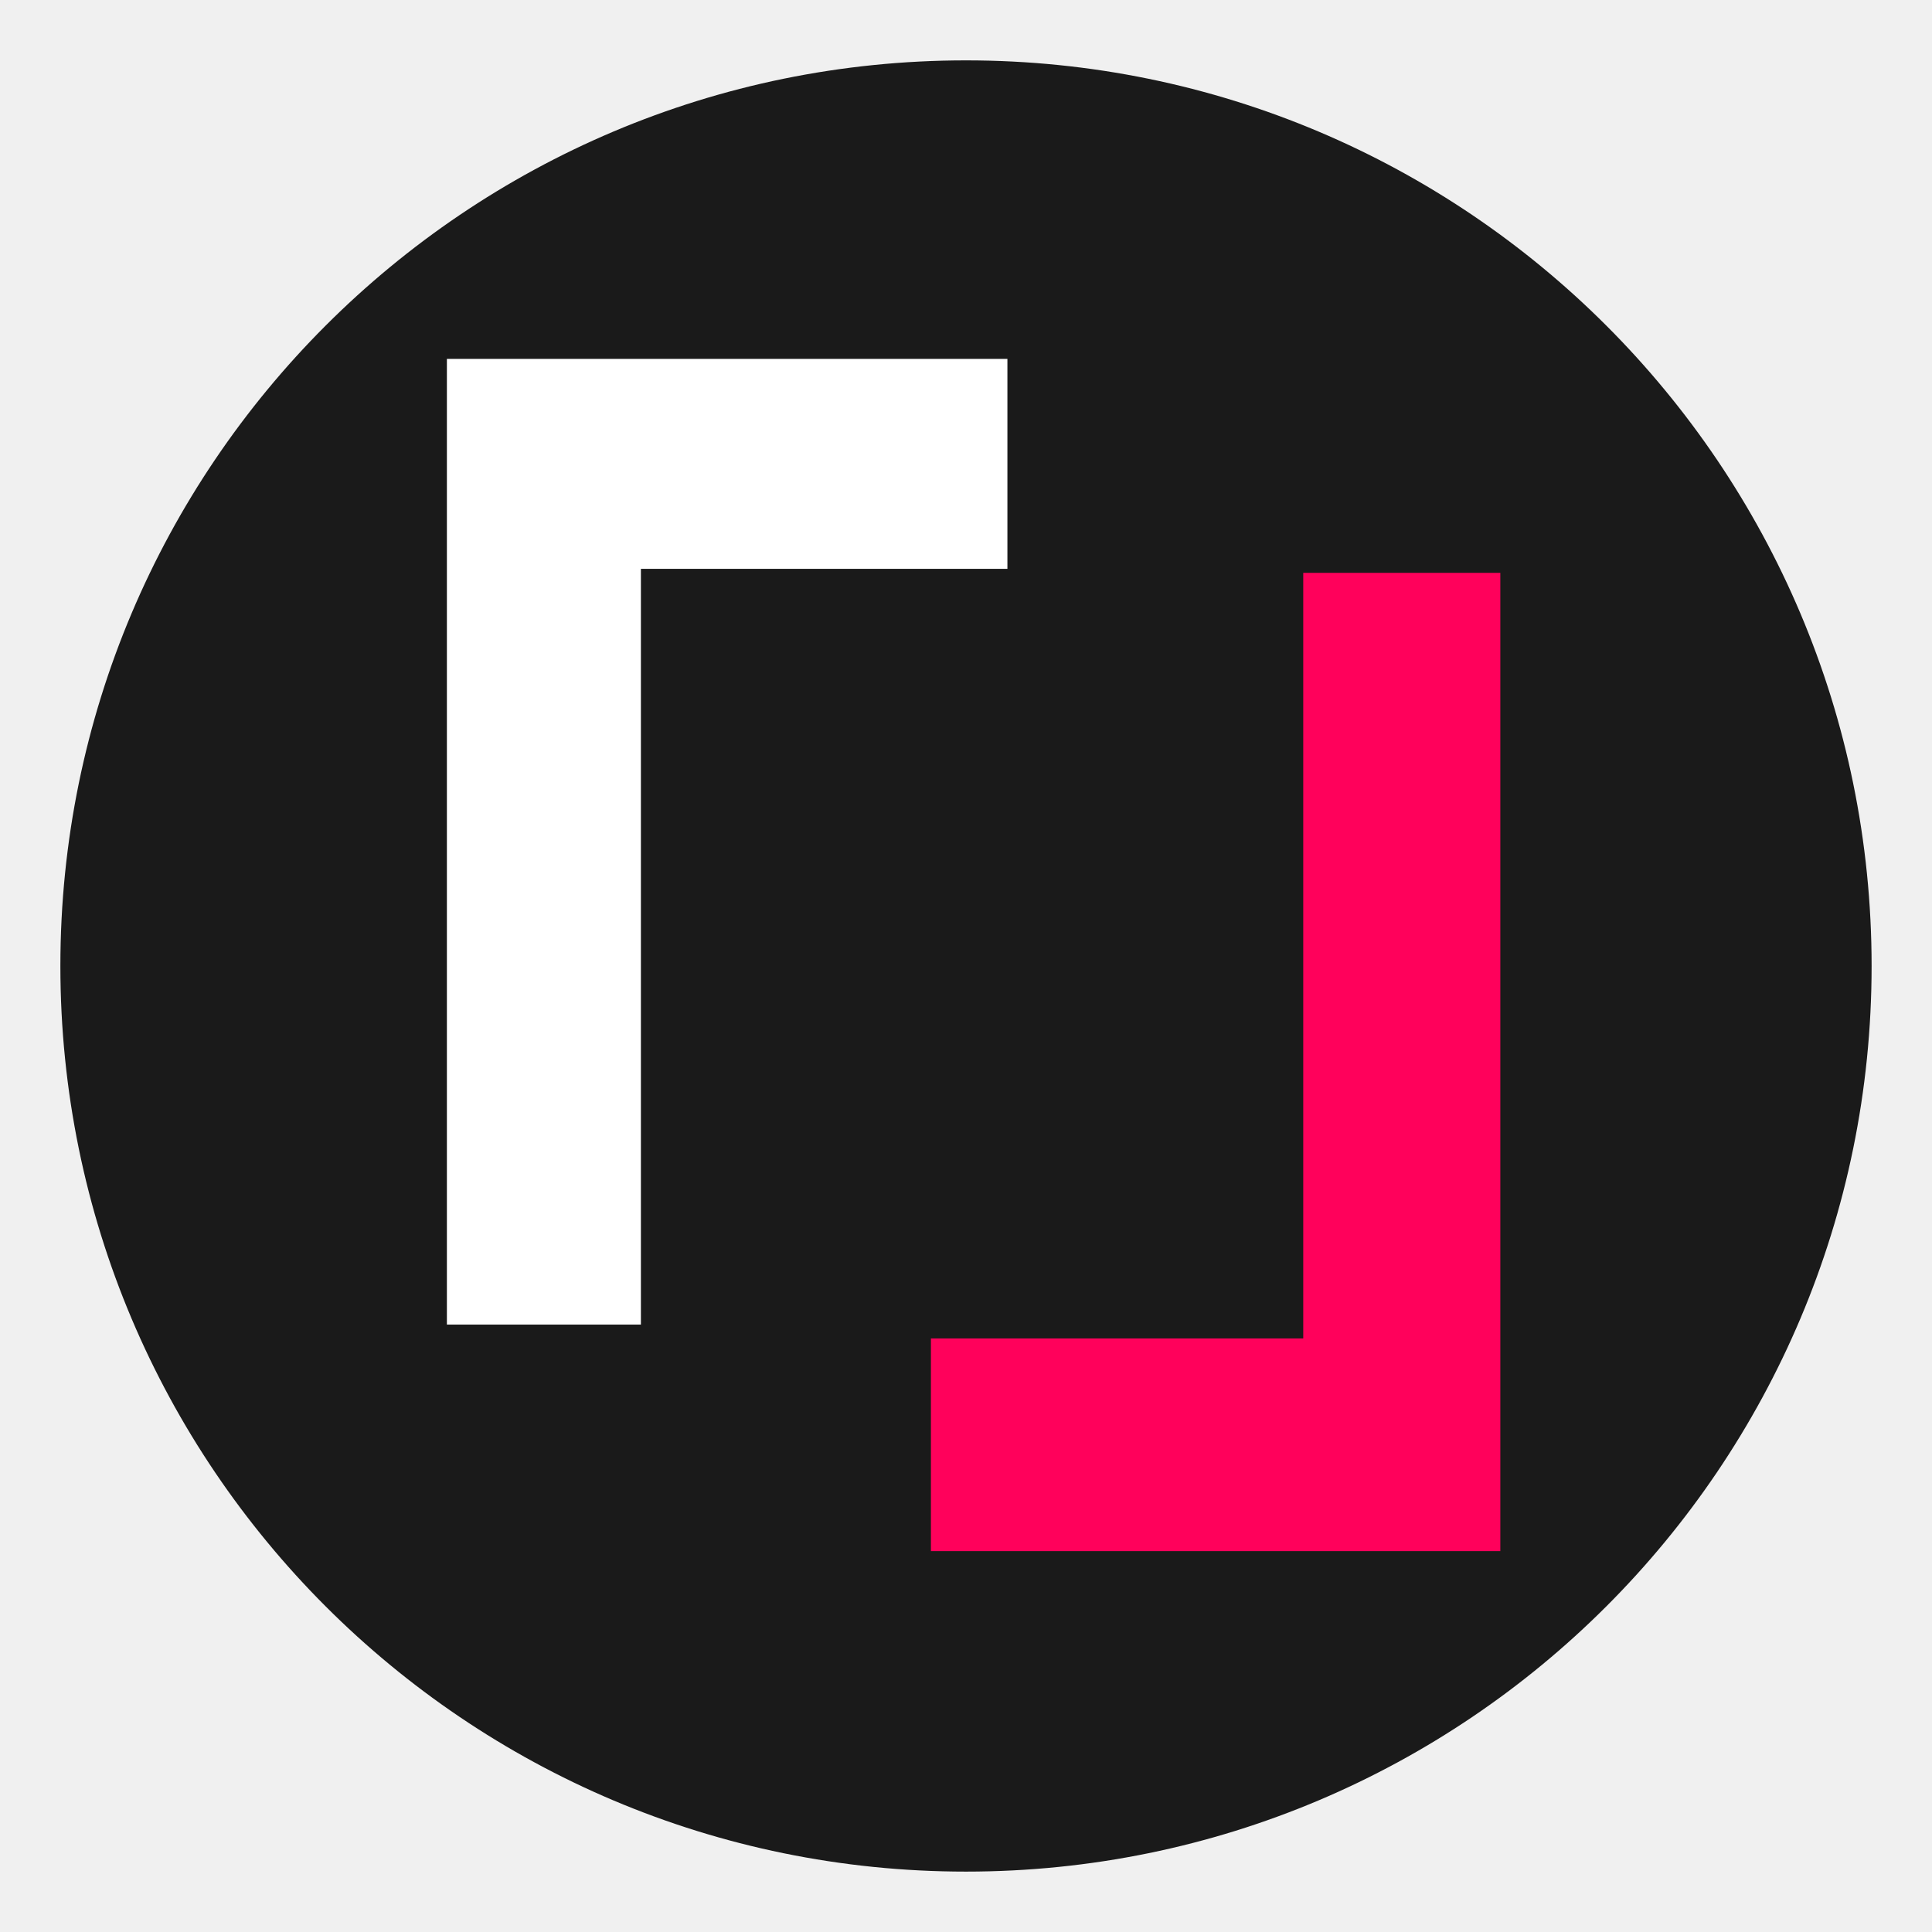
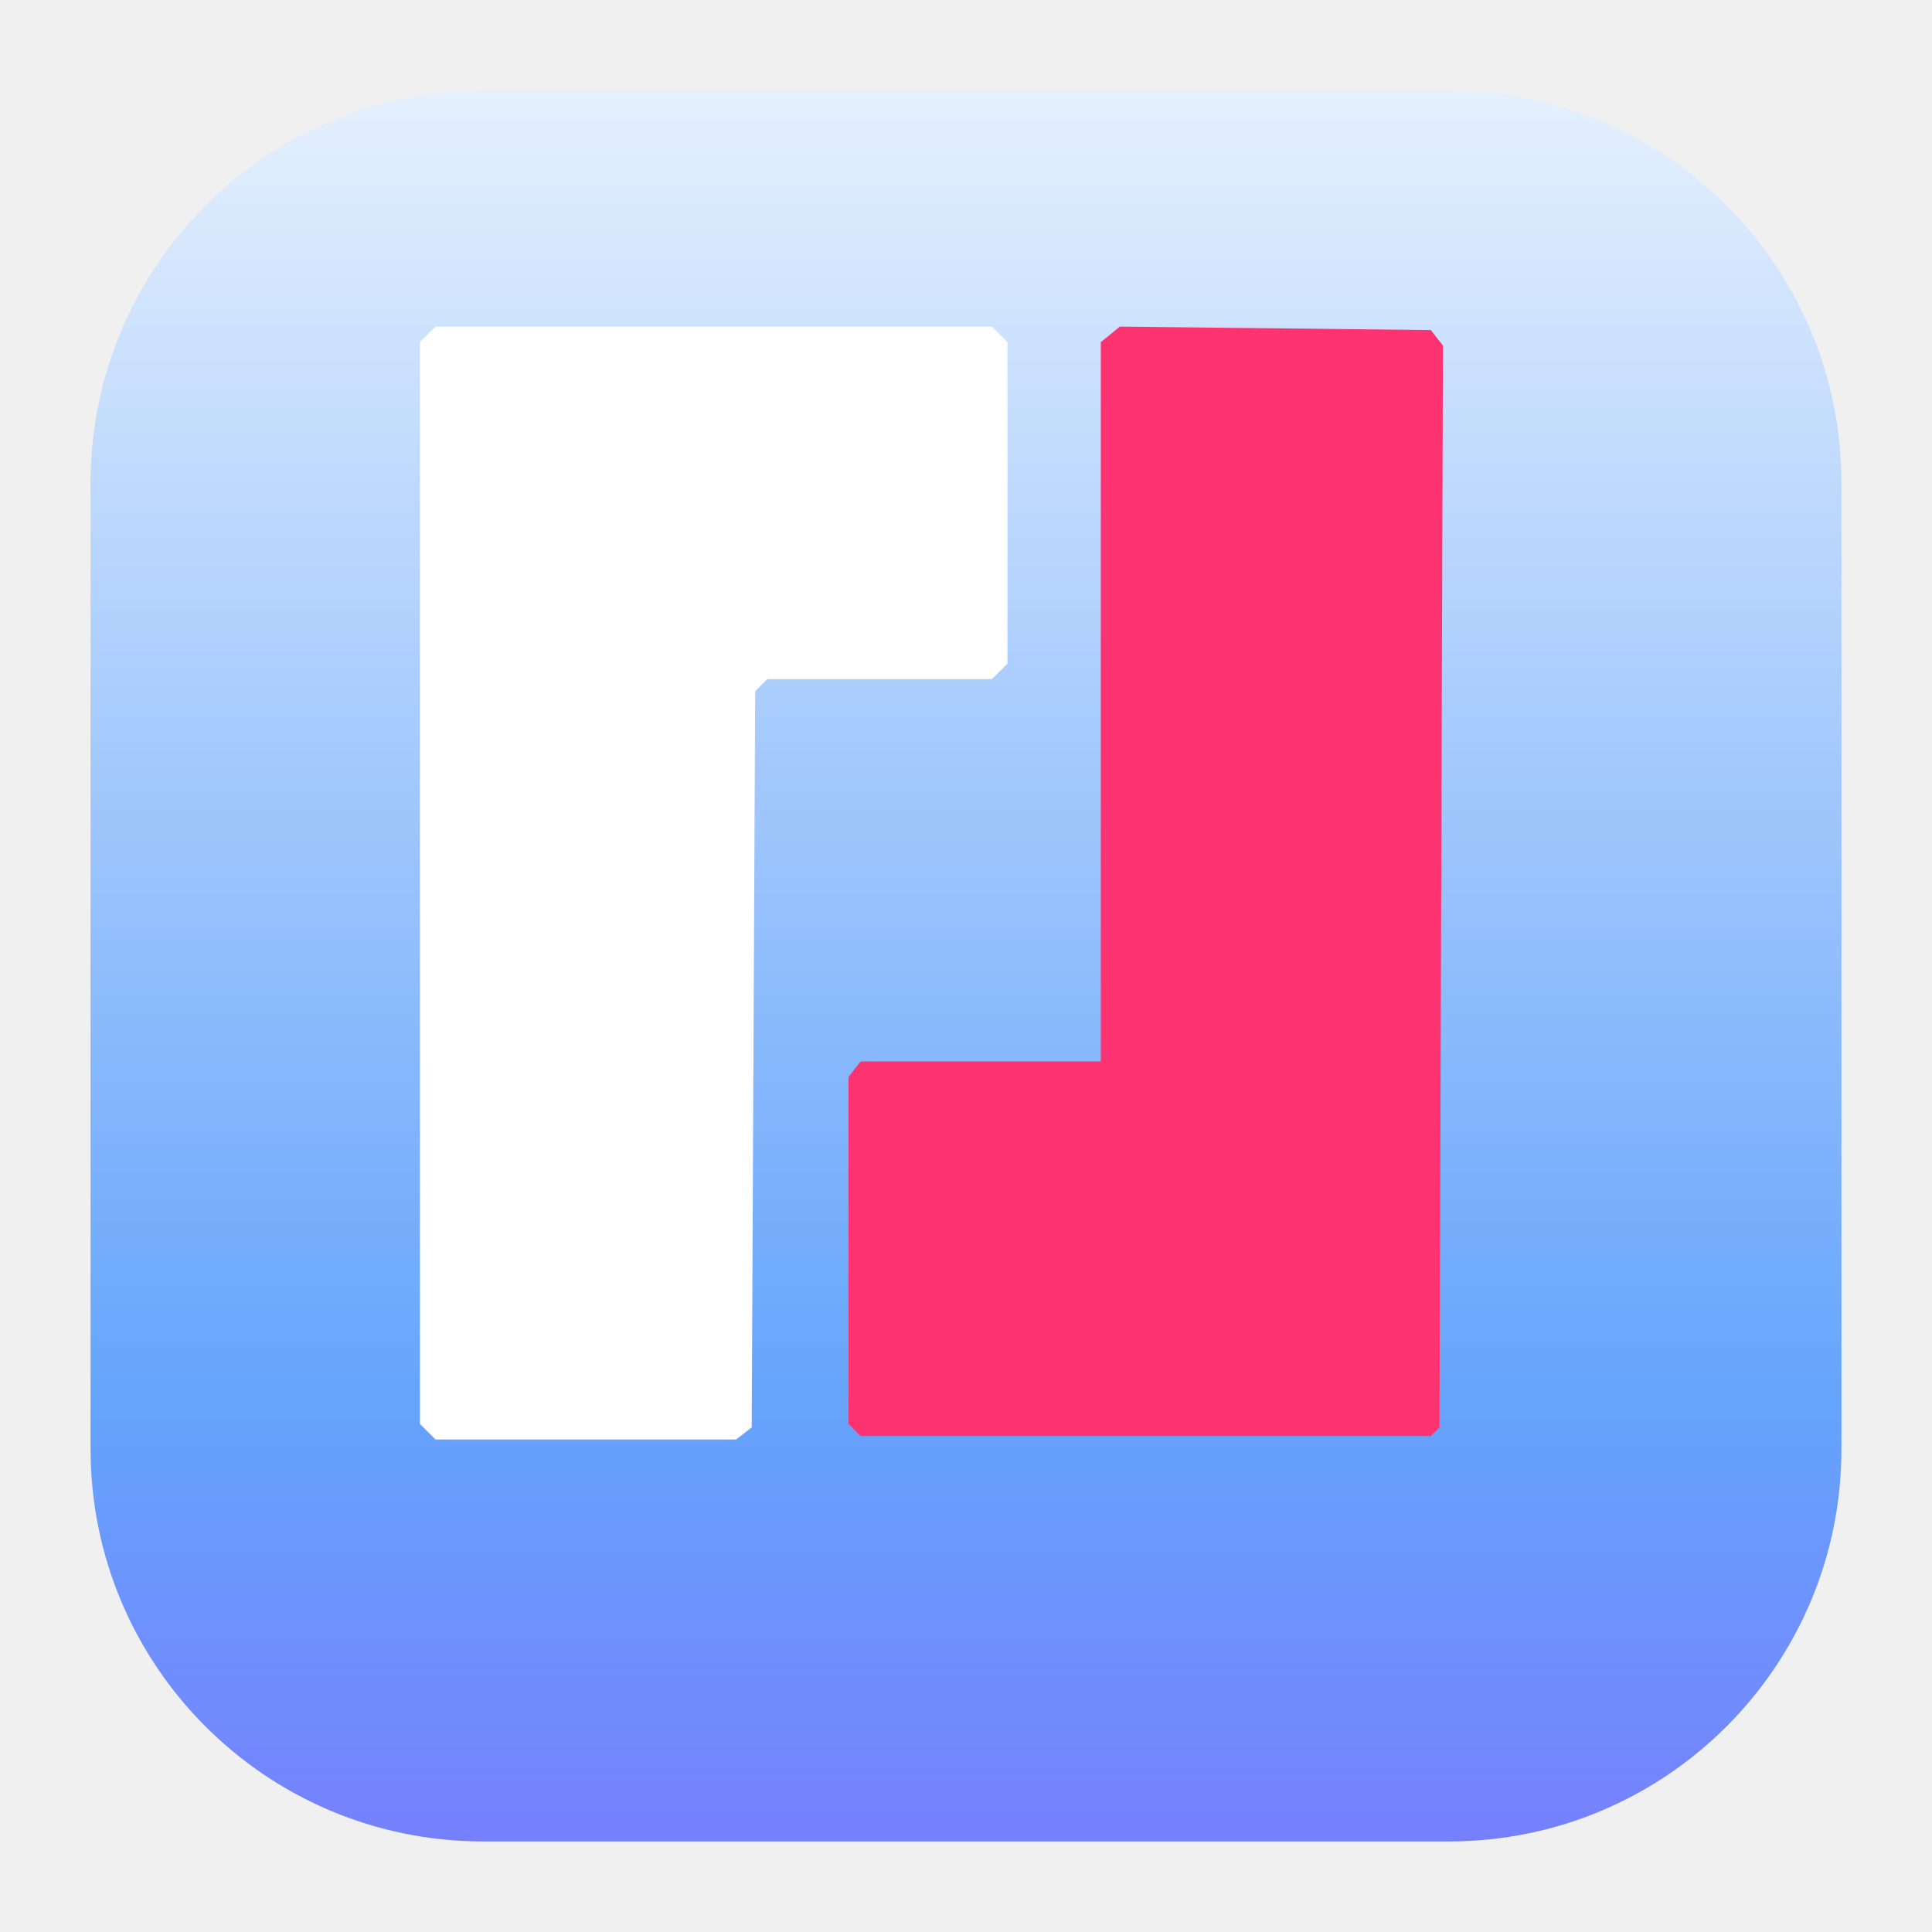
- <svg xmlns="http://www.w3.org/2000/svg" width="128" height="128" viewBox="0 0 33.867 33.867">
-   <g transform="scale(0.5291667)">
-     <circle cx="32" cy="32" r="30" fill="#1a1a1a" />
-     <path fill="#fff" d="m 14.804,11.889 c 6.127,0 12.255,0 18.568,0 0,2.295 0,4.59 0,6.954 -4.006,0 -8.013,0 -12.141,0 0,8.262 0,16.523 0,25.035 -2.121,0 -4.242,0 -6.427,0 0,-10.556 0,-21.113 0,-31.989 z" />
-     <path fill="#ff015b" d="m 43.171,18.977 c 2.155,0 4.309,0 6.53,0 0,10.694 0,21.388 0,32.406 -6.225,0 -12.45,0 -18.863,0 0,-2.325 0,-4.65 0,-7.045 4.07,0 8.14,0 12.334,0 0,-8.369 0,-16.738 0,-25.361 z" />
+ <svg xmlns="http://www.w3.org/2000/svg" viewBox="0 0 128 128">
+   <g transform="matrix(-1 0 0 1 128 0)">
+     <defs>
+       <linearGradient id="a" x1="0%" y1="0%" x2="0%" y2="100%">
+         <stop offset="0%" stop-color="#e5f0fd" />
+         <stop offset="75%" stop-color="#65a4fc" />
+         <stop offset="100%" stop-color="#7680fd" />
+       </linearGradient>
+     </defs>
+     <rect x="6" y="6" width="116" height="116" rx="26" ry="26" fill="url(#a)" />
+     <path d="M70.984 95.141H33.202l-.572-.572-.229-71.671.801-1.03 20.608-.229 1.26 1.03v47.654h15.914l.801 1.03V94.34z" fill="#fd3271" />
+     <path d="M99.148 95.37H79.227l-1.03-.801-.229-48.773-.802-.801H62.283l-1.031-1.031V22.669l1.031-1.03h36.865l1.03 1.03V94.34z" fill="#fff" />
  </g>
</svg>
